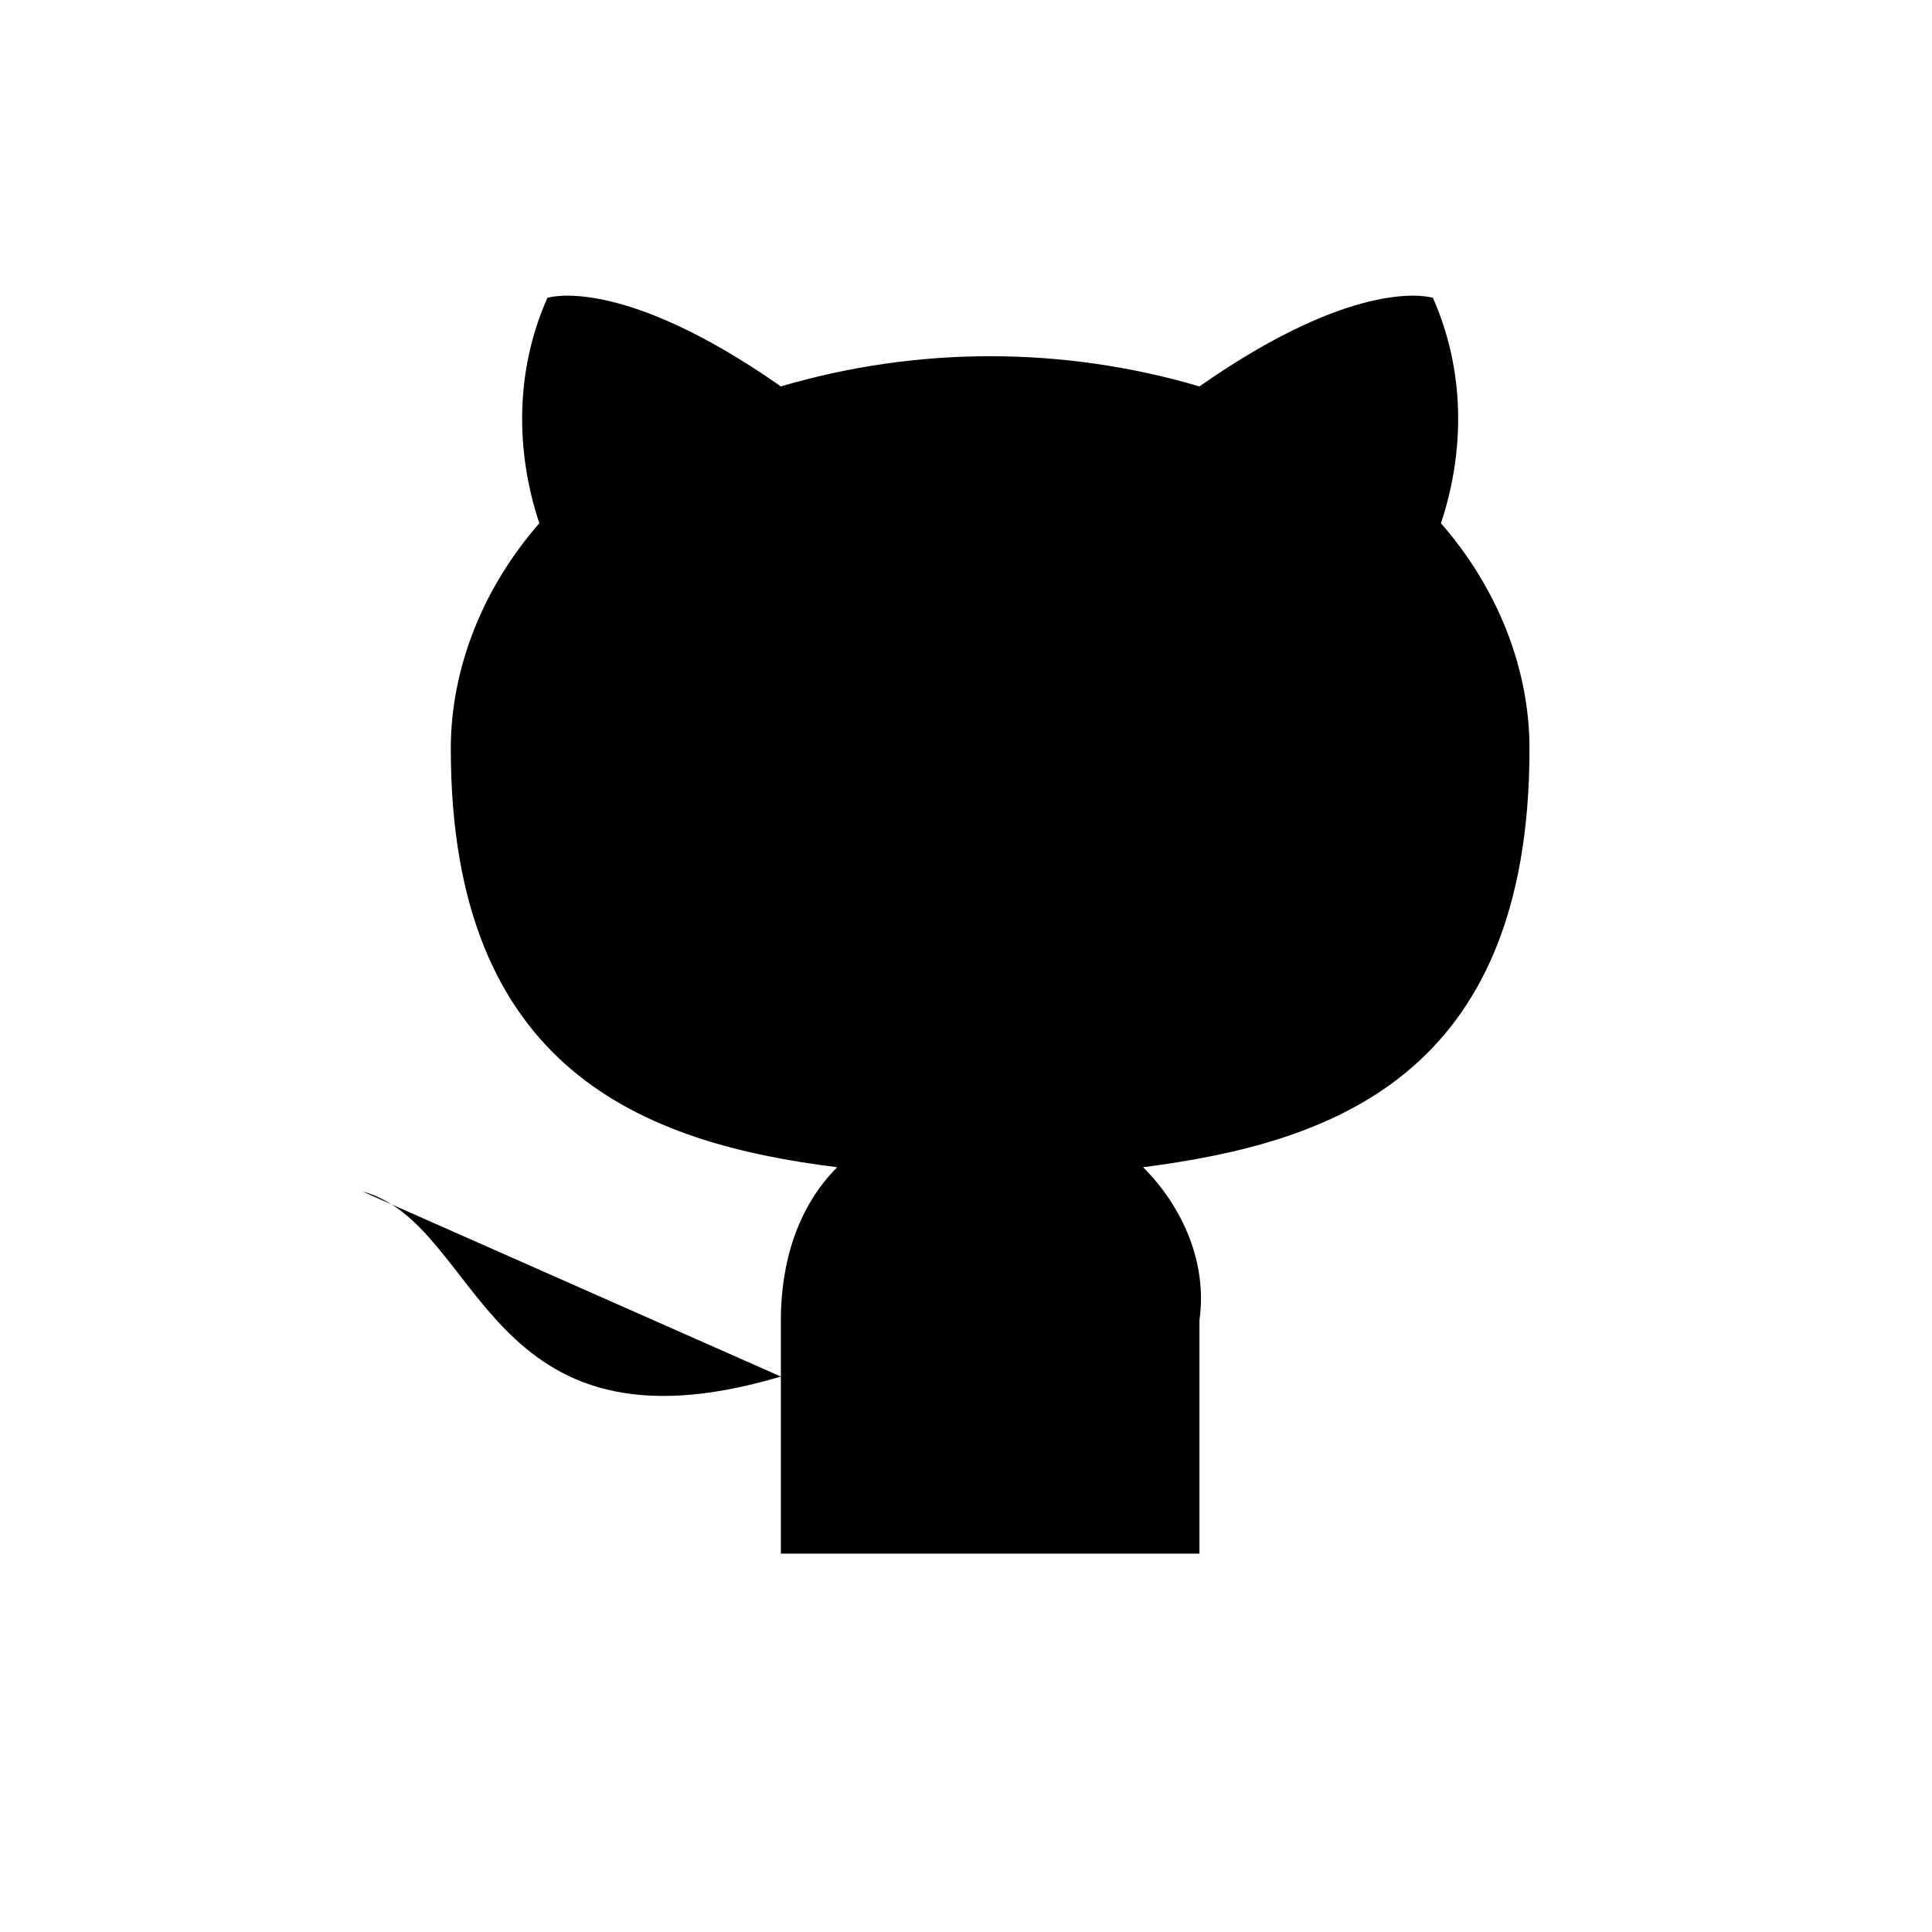
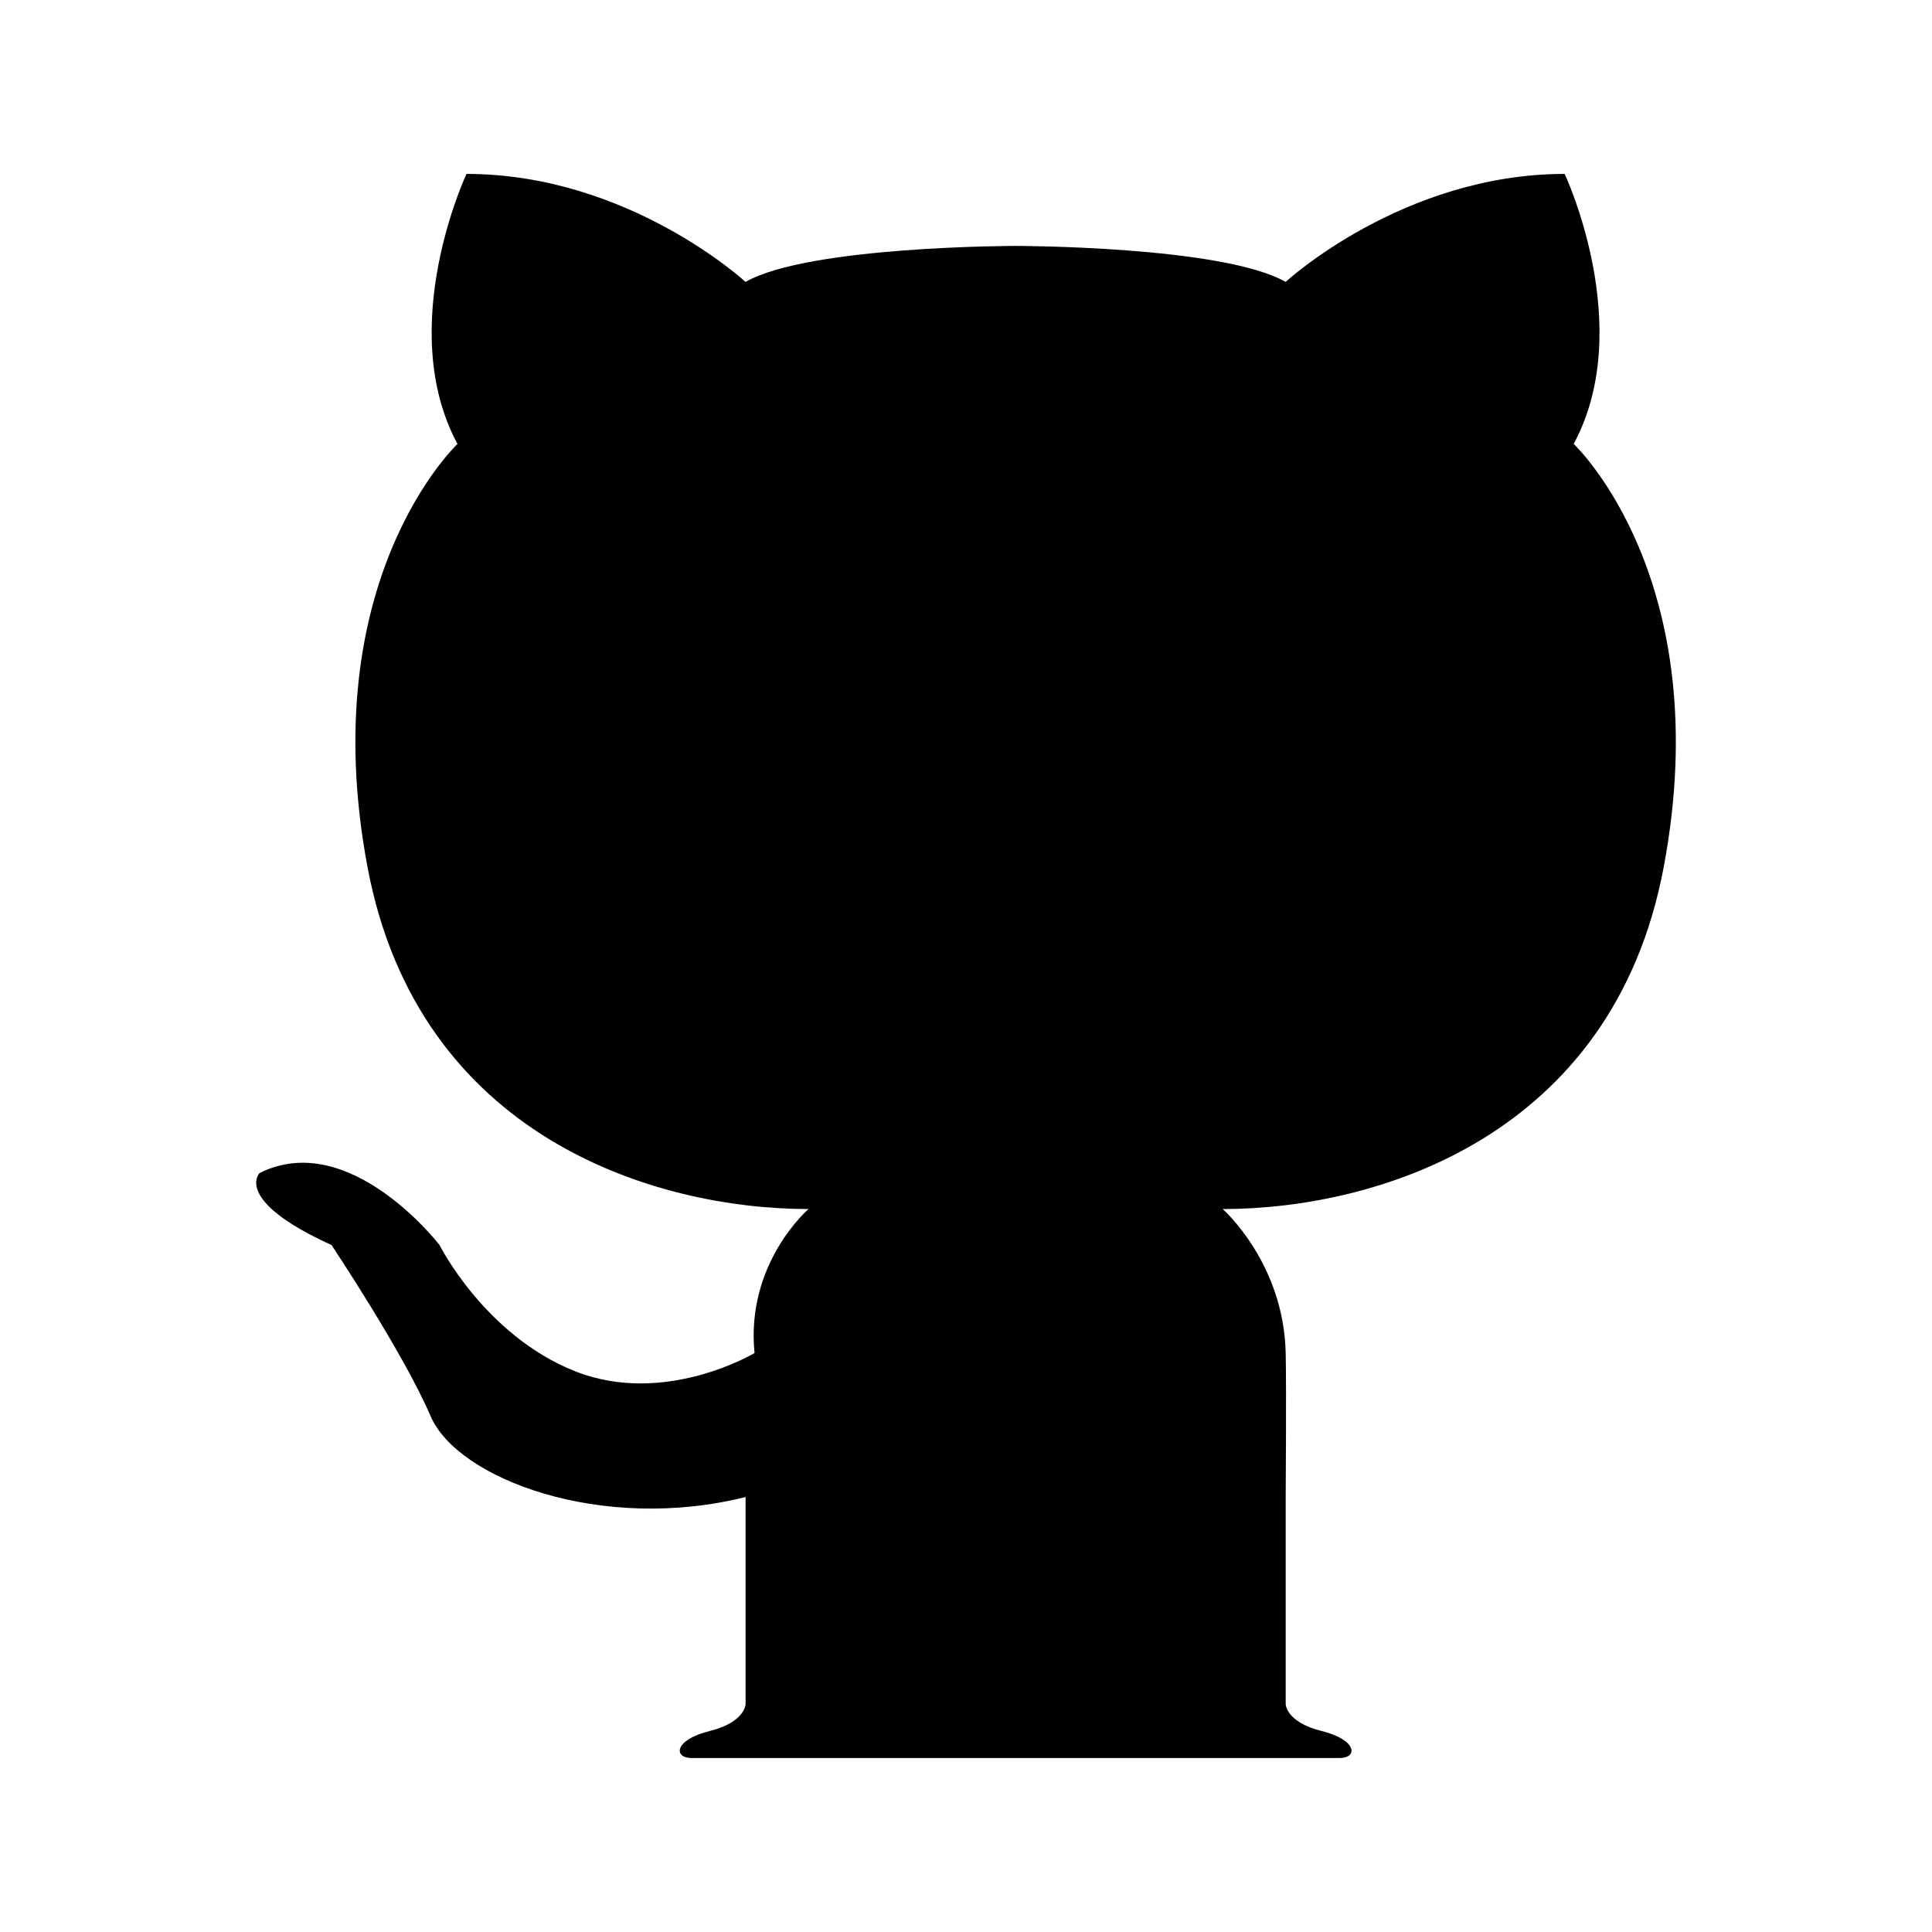
- <svg xmlns="http://www.w3.org/2000/svg" version="1.1" x="0px" y="0px" viewBox="0 0 24 24">
-   <path d="M9.7,17.1C6,18.2,6,15.2,4.5,14.8 M14.9,19.3v-2.9c0.1-0.7-0.2-1.4-0.7-1.9c2.3-0.3,4.8-1.1,4.8-5.2  c0-1-0.4-2-1.1-2.8c0.3-0.9,0.3-1.9-0.1-2.8c0,0-0.9-0.3-2.9,1.1c-1.7-0.5-3.5-0.5-5.2,0c-2-1.4-2.9-1.1-2.9-1.1  C6.4,4.6,6.4,5.6,6.7,6.5C6,7.3,5.6,8.3,5.6,9.3c0,4,2.4,4.9,4.8,5.2c-0.5,0.5-0.7,1.2-0.7,1.9v2.9" />
+ <svg xmlns="http://www.w3.org/2000/svg" t="1755419566037" class="icon" viewBox="0 0 1024 1024" version="1.1" p-id="16613" width="200" height="200">
+   <path d="M834.08 235.31c33.39-62.01-4.77-143.13-4.77-143.13-85.86 0-147.9 57.24-147.9 57.24-33.39-19.08-143.13-19.08-143.13-19.08s-109.74 0-143.13 19.08c0 0-62.01-57.24-147.9-57.24 0 0-38.16 81.09-4.77 143.13 0 0-76.32 71.55-47.7 224.22 26.91 143.46 152.67 181.29 233.76 181.29 0 0-33.39 28.62-28.62 76.32 0 0-47.7 28.62-95.4 9.54s-71.55-66.78-71.55-66.78-47.7-62.01-95.4-38.16c0 0-14.31 14.31 38.16 38.16 0 0 38.16 57.24 52.47 90.63s90.63 62.01 166.98 42.93v109.71s0 9.54-19.08 14.31-19.08 14.31-9.54 14.31h343.5c9.54 0 9.54-9.54-9.54-14.31s-19.08-14.31-19.08-14.31V793.46s0.42-57.21 0-76.32c-1.05-47.94-33.39-76.32-33.39-76.32 81.09 0 206.85-37.83 233.76-181.29 28.62-152.67-47.7-224.22-47.7-224.22z" p-id="16614" />
</svg>
